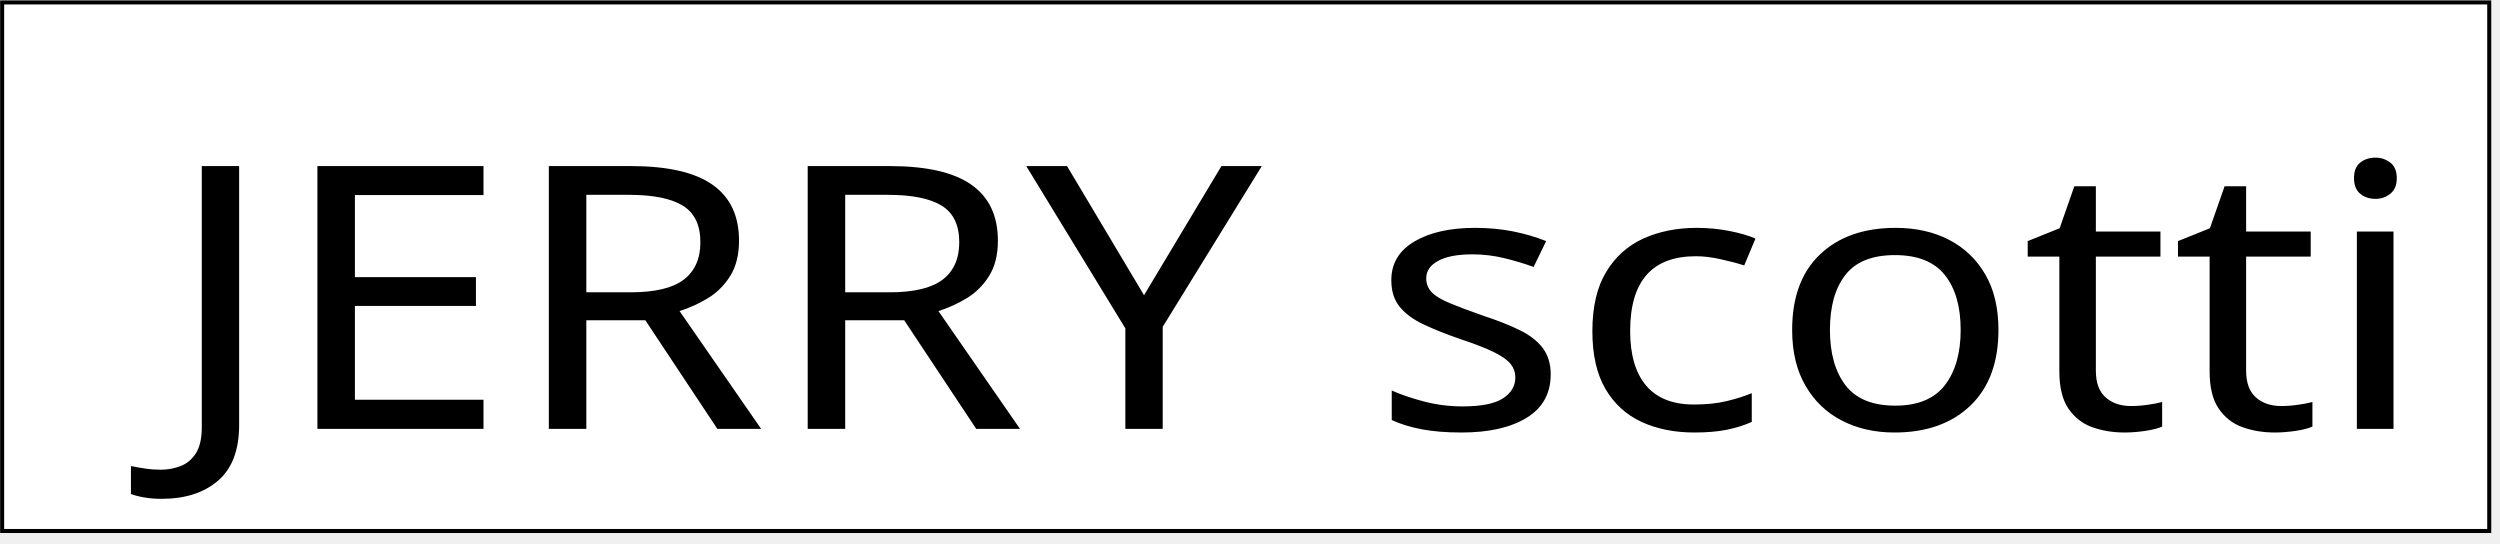
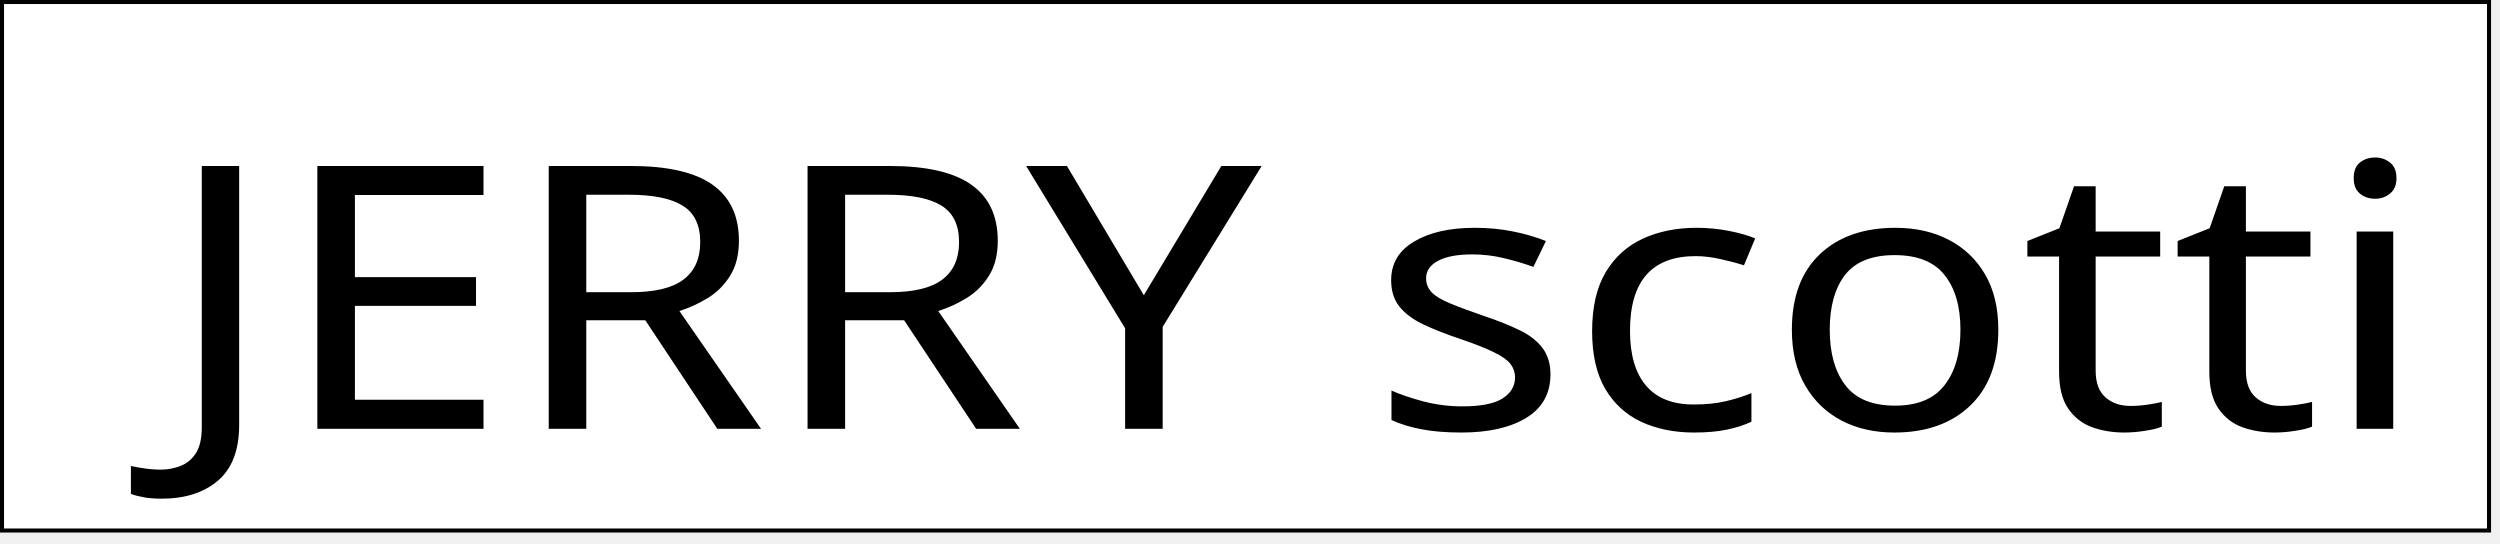
- <svg xmlns="http://www.w3.org/2000/svg" version="1.0" id="Livello_1" x="0px" y="0px" viewBox="0 0 309.8 67.4" style="enable-background:new 0 0 309.8 67.4;" xml:space="preserve">
-   <style type="text/css">
- 	.st0{fill:#FFFFFF;stroke:#000000;stroke-width:0.5;stroke-miterlimit:10;}
- 	.st1{font-family:'MyriadPro-Regular';}
- 	.st2{font-size:45.615px;}
- </style>
+ <svg xmlns="http://www.w3.org/2000/svg" version="1.1" width="309.843" height="67.398" viewBox="0,0,309.843,67.398">
  <g transform="translate(-85.63381,-147)">
-     <g>
-       <path class="st0" d="M85.9,212.8v-65.5h308.2v65.5H85.9z" />
-       <text transform="matrix(1.1307 0 0 1 105.8867 200.1431)" class="st1 st2">JERRY scotti</text>
+     <g stroke-miterlimit="10">
+       <path d="M85.884,212.75v-65.5h308.233v65.5z" fill="#ffffff" stroke="#000000" stroke-width="0.5" />
+       <text transform="translate(105.8867,200.1432) scale(1.28943,1.14037)" font-size="40" xml:space="preserve" fill="#000000" stroke="none" stroke-width="1" font-family="Sans Serif" font-weight="normal" text-anchor="start">
+         <tspan x="0" dy="0">JERRY scotti</tspan>
+       </text>
    </g>
  </g>
</svg>
